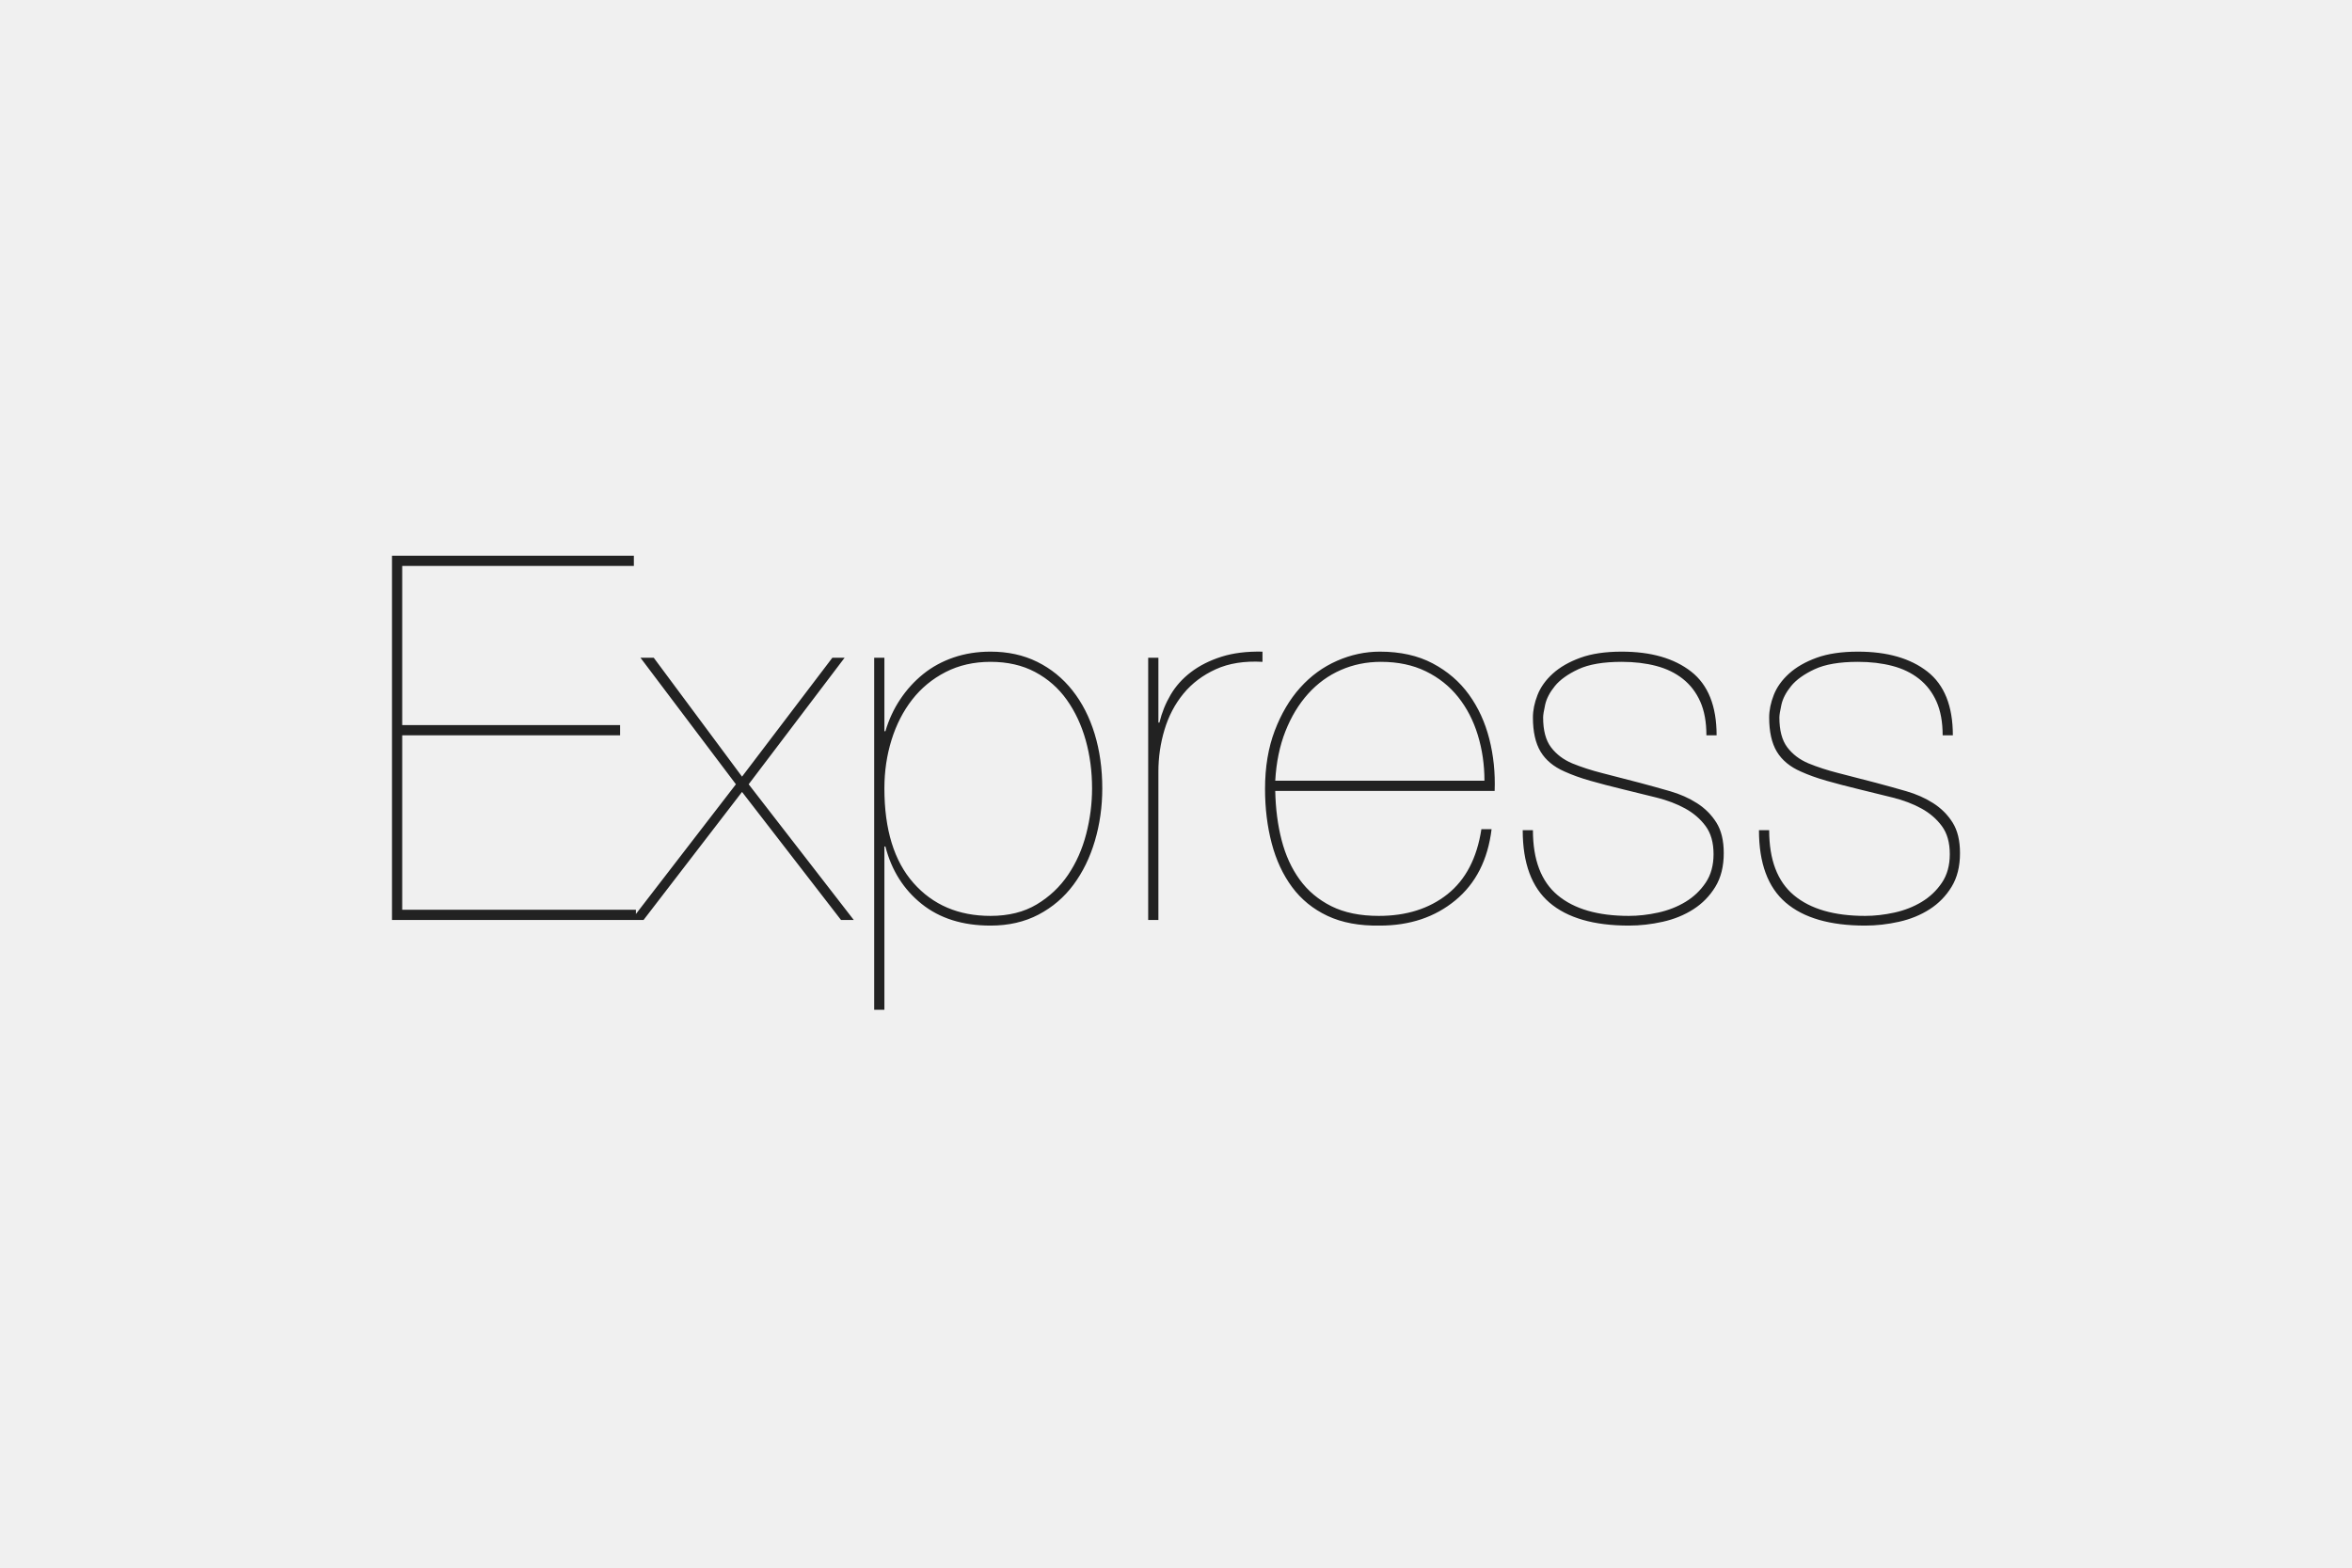
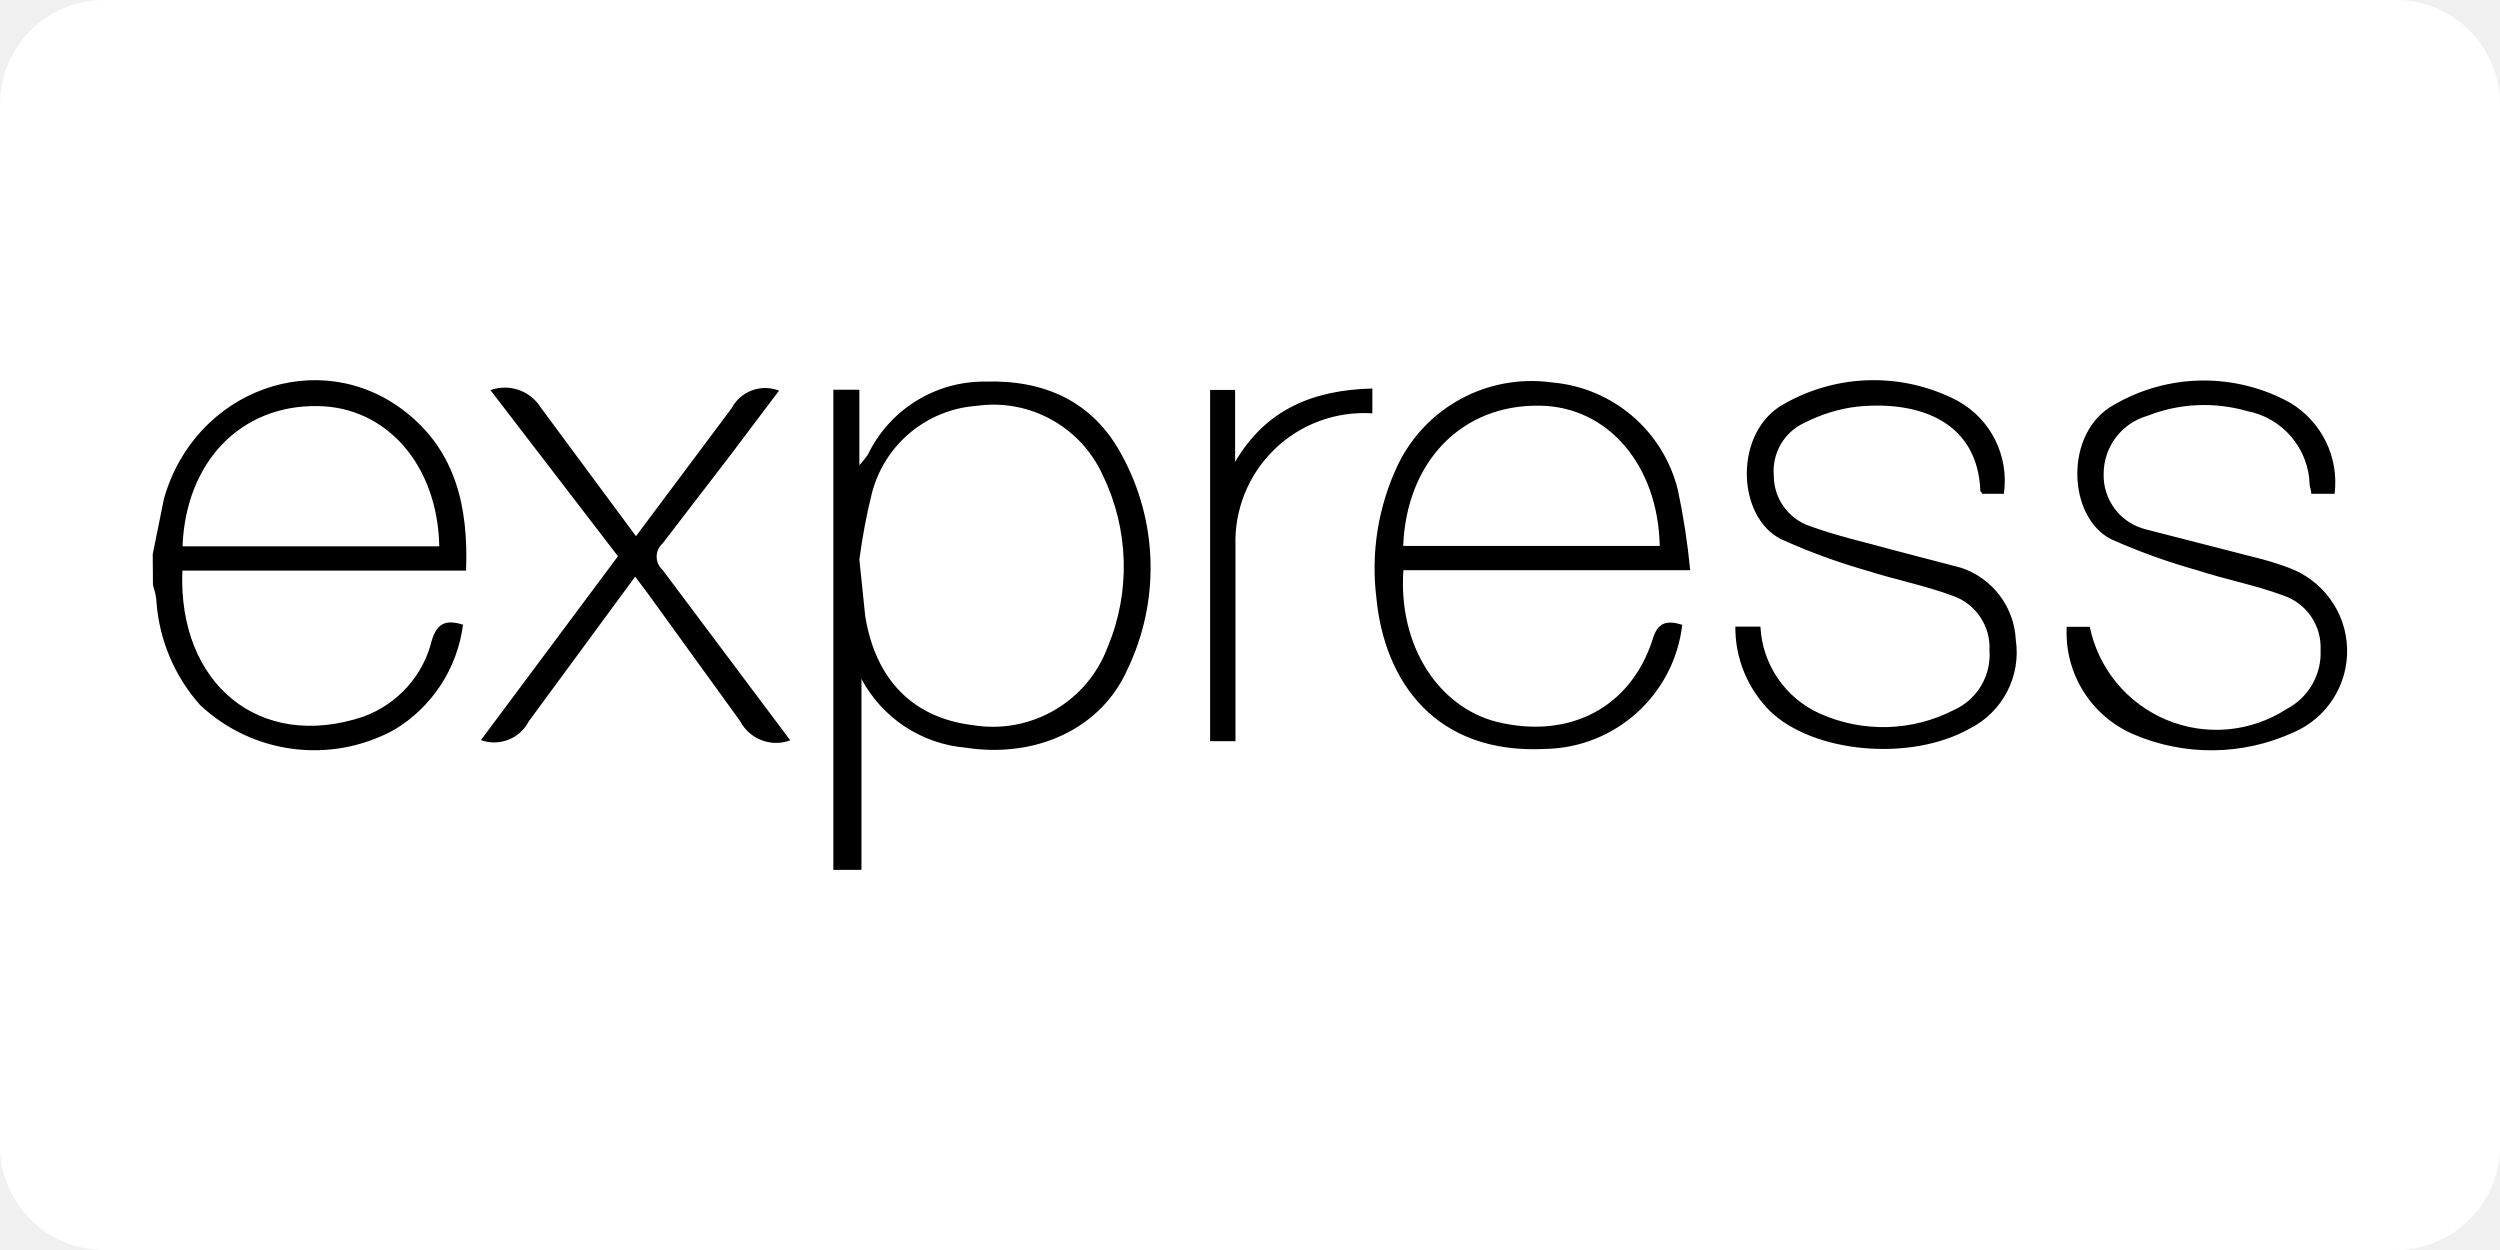
- <svg xmlns="http://www.w3.org/2000/svg" width="600px" height="400px" viewBox="0 -181.5 512 512" version="1.1" preserveAspectRatio="xMidYMid">
-   <g>
-     <path d="M3.332,115.629 L3.332,58.648 L74.476,58.648 L74.476,55.315 L3.332,55.315 L3.332,3.332 L78.974,3.332 L78.974,0 L-3.55271368e-15,0 L-3.55271368e-15,118.961 L79.641,118.961 L79.641,115.629 L3.332,115.629 L3.332,115.629 Z M143.787,33.322 L114.296,72.143 L85.472,33.322 L81.14,33.322 L112.297,74.642 L78.141,118.961 L82.14,118.961 L114.296,77.142 L146.619,118.961 L150.784,118.961 L116.462,74.642 L147.785,33.322 L143.787,33.322 L143.787,33.322 Z M160.781,148.285 L160.781,94.969 L161.114,94.969 C163.114,102.744 167.057,108.992 172.944,113.713 C178.831,118.434 186.328,120.794 195.436,120.794 C201.323,120.794 206.544,119.6 211.098,117.212 C215.652,114.824 219.456,111.575 222.511,107.465 C225.565,103.355 227.898,98.579 229.509,93.136 C231.119,87.694 231.925,81.973 231.925,75.975 C231.925,69.533 231.091,63.59 229.425,58.148 C227.759,52.705 225.343,47.984 222.178,43.986 C219.012,39.987 215.18,36.877 210.681,34.655 C206.183,32.434 201.101,31.323 195.436,31.323 C191.104,31.323 187.078,31.962 183.357,33.239 C179.636,34.517 176.332,36.321 173.444,38.654 C170.556,40.987 168.056,43.736 165.946,46.901 C163.836,50.067 162.225,53.538 161.114,57.315 L160.781,57.315 L160.781,33.322 L157.449,33.322 L157.449,148.285 L160.781,148.285 L160.781,148.285 Z M195.436,117.628 C184.995,117.628 176.609,114.046 170.278,106.882 C163.947,99.718 160.781,89.415 160.781,75.975 C160.781,70.421 161.559,65.145 163.114,60.147 C164.669,55.149 166.918,50.761 169.861,46.985 C172.805,43.208 176.443,40.209 180.774,37.988 C185.106,35.766 189.994,34.655 195.436,34.655 C200.99,34.655 205.85,35.766 210.015,37.988 C214.18,40.209 217.624,43.236 220.345,47.068 C223.066,50.9 225.121,55.288 226.51,60.23 C227.898,65.173 228.592,70.421 228.592,75.975 C228.592,80.974 227.954,85.944 226.676,90.887 C225.399,95.83 223.427,100.273 220.761,104.216 C218.096,108.159 214.68,111.38 210.515,113.88 C206.349,116.379 201.323,117.628 195.436,117.628 L195.436,117.628 L195.436,117.628 Z M250.252,118.961 L250.252,70.477 C250.252,65.812 250.918,61.258 252.251,56.815 C253.584,52.372 255.639,48.456 258.416,45.069 C261.193,41.681 264.719,39.015 268.996,37.071 C273.272,35.127 278.354,34.322 284.241,34.655 L284.241,31.323 C279.131,31.212 274.661,31.767 270.829,32.989 C266.996,34.211 263.692,35.877 260.915,37.988 C258.138,40.098 255.917,42.569 254.251,45.402 C252.584,48.234 251.363,51.261 250.585,54.482 L250.252,54.482 L250.252,33.322 L246.92,33.322 L246.92,118.961 L250.252,118.961 L250.252,118.961 Z M288.406,76.808 L360.049,76.808 C360.272,70.921 359.688,65.257 358.3,59.814 C356.912,54.371 354.69,49.539 351.636,45.319 C348.581,41.098 344.638,37.71 339.806,35.155 C334.974,32.6 329.226,31.323 322.562,31.323 C317.785,31.323 313.12,32.323 308.566,34.322 C304.012,36.322 300.013,39.237 296.57,43.069 C293.127,46.901 290.35,51.594 288.24,57.148 C286.129,62.702 285.074,69.033 285.074,76.142 C285.074,82.473 285.796,88.388 287.24,93.886 C288.684,99.384 290.905,104.161 293.904,108.215 C296.903,112.269 300.763,115.407 305.484,117.628 C310.205,119.85 315.897,120.905 322.562,120.794 C332.336,120.794 340.556,118.045 347.22,112.547 C353.885,107.048 357.828,99.301 359.05,89.304 L355.718,89.304 C354.274,98.746 350.58,105.827 344.638,110.547 C338.695,115.268 331.226,117.628 322.228,117.628 C316.119,117.628 310.954,116.573 306.733,114.463 C302.513,112.352 299.069,109.464 296.404,105.799 C293.738,102.133 291.766,97.829 290.489,92.886 C289.211,87.944 288.517,82.584 288.406,76.808 L288.406,76.808 L288.406,76.808 Z M356.717,73.476 L288.406,73.476 C288.739,67.478 289.85,62.091 291.738,57.315 C293.627,52.538 296.098,48.456 299.153,45.069 C302.207,41.681 305.762,39.098 309.816,37.321 C313.87,35.544 318.23,34.655 322.895,34.655 C328.449,34.655 333.336,35.683 337.557,37.738 C341.778,39.793 345.304,42.597 348.137,46.152 C350.969,49.706 353.107,53.844 354.551,58.564 C355.995,63.285 356.717,68.256 356.717,73.476 L356.717,73.476 L356.717,73.476 Z M429.194,58.648 L432.526,58.648 C432.526,49.095 429.749,42.153 424.195,37.821 C418.641,33.489 411.088,31.323 401.536,31.323 C396.204,31.323 391.706,31.99 388.04,33.322 C384.375,34.655 381.376,36.377 379.043,38.487 C376.711,40.598 375.045,42.93 374.045,45.485 C373.045,48.04 372.545,50.484 372.545,52.816 C372.545,57.481 373.378,61.202 375.045,63.979 C376.711,66.756 379.321,68.922 382.875,70.477 C385.319,71.588 388.096,72.587 391.206,73.476 C394.316,74.365 397.926,75.309 402.036,76.308 C405.701,77.197 409.311,78.086 412.866,78.974 C416.42,79.863 419.558,81.057 422.279,82.556 C425.001,84.056 427.222,85.972 428.944,88.305 C430.665,90.637 431.526,93.692 431.526,97.468 C431.526,101.134 430.665,104.244 428.944,106.799 C427.222,109.353 425.028,111.436 422.363,113.047 C419.697,114.657 416.725,115.823 413.449,116.545 C410.172,117.267 406.979,117.628 403.869,117.628 C393.761,117.628 386.013,115.379 380.626,110.881 C375.239,106.382 372.545,99.301 372.545,89.637 L369.213,89.637 C369.213,100.412 372.129,108.298 377.96,113.296 C383.792,118.295 392.428,120.794 403.869,120.794 C407.534,120.794 411.227,120.377 414.948,119.544 C418.669,118.711 422.002,117.351 424.945,115.462 C427.889,113.574 430.277,111.131 432.109,108.131 C433.942,105.132 434.858,101.467 434.858,97.135 C434.858,93.025 434.053,89.693 432.443,87.138 C430.832,84.584 428.722,82.473 426.111,80.807 C423.501,79.141 420.558,77.836 417.281,76.892 C414.004,75.947 410.7,75.031 407.367,74.143 C402.702,72.921 398.62,71.865 395.121,70.977 C391.623,70.088 388.374,69.033 385.375,67.811 C382.487,66.589 380.182,64.84 378.46,62.563 C376.738,60.286 375.878,57.037 375.878,52.816 C375.878,52.039 376.1,50.65 376.544,48.651 C376.988,46.651 378.044,44.624 379.71,42.569 C381.376,40.515 383.931,38.682 387.374,37.071 C390.817,35.461 395.538,34.655 401.536,34.655 C405.646,34.655 409.394,35.1 412.782,35.988 C416.17,36.877 419.086,38.293 421.529,40.237 C423.973,42.181 425.861,44.652 427.194,47.651 C428.527,50.65 429.194,54.316 429.194,58.648 L429.194,58.648 L429.194,58.648 Z M506.335,58.648 L509.667,58.648 C509.667,49.095 506.891,42.153 501.337,37.821 C495.783,33.489 488.23,31.323 478.678,31.323 C473.346,31.323 468.847,31.99 465.182,33.322 C461.516,34.655 458.517,36.377 456.185,38.487 C453.852,40.598 452.186,42.93 451.186,45.485 C450.187,48.04 449.687,50.484 449.687,52.816 C449.687,57.481 450.52,61.202 452.186,63.979 C453.852,66.756 456.463,68.922 460.017,70.477 C462.461,71.588 465.237,72.587 468.348,73.476 C471.458,74.365 475.068,75.309 479.177,76.308 C482.843,77.197 486.453,78.086 490.007,78.974 C493.562,79.863 496.699,81.057 499.421,82.556 C502.142,84.056 504.364,85.972 506.085,88.305 C507.807,90.637 508.668,93.692 508.668,97.468 C508.668,101.134 507.807,104.244 506.085,106.799 C504.364,109.353 502.17,111.436 499.504,113.047 C496.838,114.657 493.867,115.823 490.59,116.545 C487.314,117.267 484.12,117.628 481.01,117.628 C470.902,117.628 463.155,115.379 457.768,110.881 C452.38,106.382 449.687,99.301 449.687,89.637 L446.355,89.637 C446.355,100.412 449.27,108.298 455.102,113.296 C460.933,118.295 469.569,120.794 481.01,120.794 C484.676,120.794 488.369,120.377 492.09,119.544 C495.811,118.711 499.143,117.351 502.087,115.462 C505.03,113.574 507.418,111.131 509.251,108.131 C511.084,105.132 512,101.467 512,97.135 C512,93.025 511.195,89.693 509.584,87.138 C507.974,84.584 505.863,82.473 503.253,80.807 C500.643,79.141 497.699,77.836 494.422,76.892 C491.146,75.947 487.841,75.031 484.509,74.143 C479.844,72.921 475.762,71.865 472.263,70.977 C468.764,70.088 465.515,69.033 462.516,67.811 C459.628,66.589 457.323,64.84 455.602,62.563 C453.88,60.286 453.019,57.037 453.019,52.816 C453.019,52.039 453.241,50.65 453.686,48.651 C454.13,46.651 455.185,44.624 456.851,42.569 C458.517,40.515 461.072,38.682 464.515,37.071 C467.959,35.461 472.679,34.655 478.678,34.655 C482.787,34.655 486.536,35.1 489.924,35.988 C493.312,36.877 496.227,38.293 498.671,40.237 C501.115,42.181 503.003,44.652 504.336,47.651 C505.669,50.65 506.335,54.316 506.335,58.648 L506.335,58.648 L506.335,58.648 Z" fill="#222222">
- 
- </path>
-   </g>
+ <svg xmlns="http://www.w3.org/2000/svg" width="120" height="60">
+   <rect width="120" height="60" rx="5" fill="white" />
+   <path d="M40 41.753V18.708h1.25v3.625a4.74 4.74 0 0 0 .408-.511c1.044-2.166 3.246-3.533 5.65-3.506 2.85-.085 5.166.97 6.527 3.506a11.27 11.27 0 0 1 .272 10.331c-1.268 2.842-4.4 4.255-7.753 3.736a6.27 6.27 0 0 1-5.004-3.302v9.165zm1.25-14.893l.28 2.706c.494 3.08 2.315 4.9 5.174 5.242a5.88 5.88 0 0 0 6.459-3.736c1.112-2.65 1.03-5.65-.22-8.238a5.76 5.76 0 0 0-6.068-3.353 5.61 5.61 0 0 0-5.012 4.144 28.62 28.62 0 0 0-.613 3.234zm39.498 3.132a6.74 6.74 0 0 1-6.587 5.957c-5.242.264-7.702-3.217-8.093-7.234a11.59 11.59 0 0 1 1.021-6.383 7.12 7.12 0 0 1 7.412-3.974 6.81 6.81 0 0 1 6.042 5.183 34.97 34.97 0 0 1 .587 3.83H67.363c-.255 3.642 1.702 6.57 4.476 7.276 3.455.85 6.408-.647 7.48-3.932.238-.843.672-.962 1.438-.723zm-13.395-3.787h12.314c-.077-3.88-2.493-6.7-5.77-6.732-3.7-.06-6.383 2.647-6.544 6.732zm15.94 3.872H84.5a4.84 4.84 0 0 0 2.842 4.17 7.43 7.43 0 0 0 6.451-.17 2.9 2.9 0 0 0 1.702-2.851 2.63 2.63 0 0 0-1.77-2.63c-1.328-.494-2.74-.766-4.093-1.2a30 30 0 0 1-4.119-1.506c-2.18-1.064-2.315-5.208.153-6.52a8.69 8.69 0 0 1 8.306-.128c1.594.88 2.475 2.657 2.213 4.46H95.15c0-.05-.094-.094-.094-.145-.128-3.3-2.902-4.332-5.88-4.042-.9.1-1.753.372-2.553.774a2.55 2.55 0 0 0-1.48 2.553 2.55 2.55 0 0 0 1.702 2.4c1.3.477 2.68.783 4.025 1.157l3.25.85a3.84 3.84 0 0 1 2.638 3.464c.26 1.745-.63 3.46-2.204 4.255-2.842 1.608-7.523 1.183-9.608-.85-1.067-1.073-1.662-2.53-1.65-4.042zm28.78-6.374h-1.132c0-.153-.06-.3-.077-.417a3.7 3.7 0 0 0-3.013-3.557 7.43 7.43 0 0 0-4.774.23 2.9 2.9 0 0 0-2.102 2.766 2.67 2.67 0 0 0 2.042 2.689l5.174 1.328a14.39 14.39 0 0 1 1.65.502c1.65.6 2.77 2.132 2.82 3.883a4.25 4.25 0 0 1-2.6 4.04 9.47 9.47 0 0 1-7.659.077 5.31 5.31 0 0 1-3.2-5.157h1.106c.416 2.005 1.793 3.675 3.682 4.465s4.046.596 5.764-.516a3.04 3.04 0 0 0 1.634-2.842 2.63 2.63 0 0 0-1.796-2.613c-1.328-.494-2.74-.757-4.093-1.2a30.15 30.15 0 0 1-4.144-1.489c-2.128-1.047-2.298-5.157.128-6.468a8.57 8.57 0 0 1 8.442-.094 4.45 4.45 0 0 1 2.136 4.366zm-74.13 11.83a1.95 1.95 0 0 1-2.417-.919l-4.4-6.085-.638-.85-5.106 6.944a1.87 1.87 0 0 1-2.298.902l6.578-8.825-6.12-7.974c.908-.328 1.92.028 2.425.85l4.56 6.16 4.587-6.136a1.83 1.83 0 0 1 2.281-.851L35.02 21.9l-3.217 4.187a.85.85 0 0 0 0 1.268l6.127 8.178zm27.93-16.892v1.2a6.17 6.17 0 0 0-6.57 6.374q0 4.204 0 8.408v.953h-1.217v-16.86h1.2v3.455c1.472-2.52 3.744-3.455 6.595-3.523zM7.333 26.59l.536-2.647c1.472-5.234 7.472-7.412 11.6-4.17 2.417 1.898 3.02 4.587 2.902 7.617H8.754c-.22 5.412 3.685 8.68 8.68 7.012 1.646-.6 2.885-1.968 3.293-3.668.264-.85.7-.996 1.498-.75a6.91 6.91 0 0 1-3.302 5.047 8 8 0 0 1-9.319-1.191c-1.216-1.367-1.95-3.095-2.093-4.92 0-.3-.1-.58-.17-.85q-.01-.757-.01-1.48zm1.438-.366h12.314c-.077-3.923-2.553-6.706-5.855-6.732-3.676-.05-6.306 2.672-6.468 6.715z" data-index="0" />
</svg>
